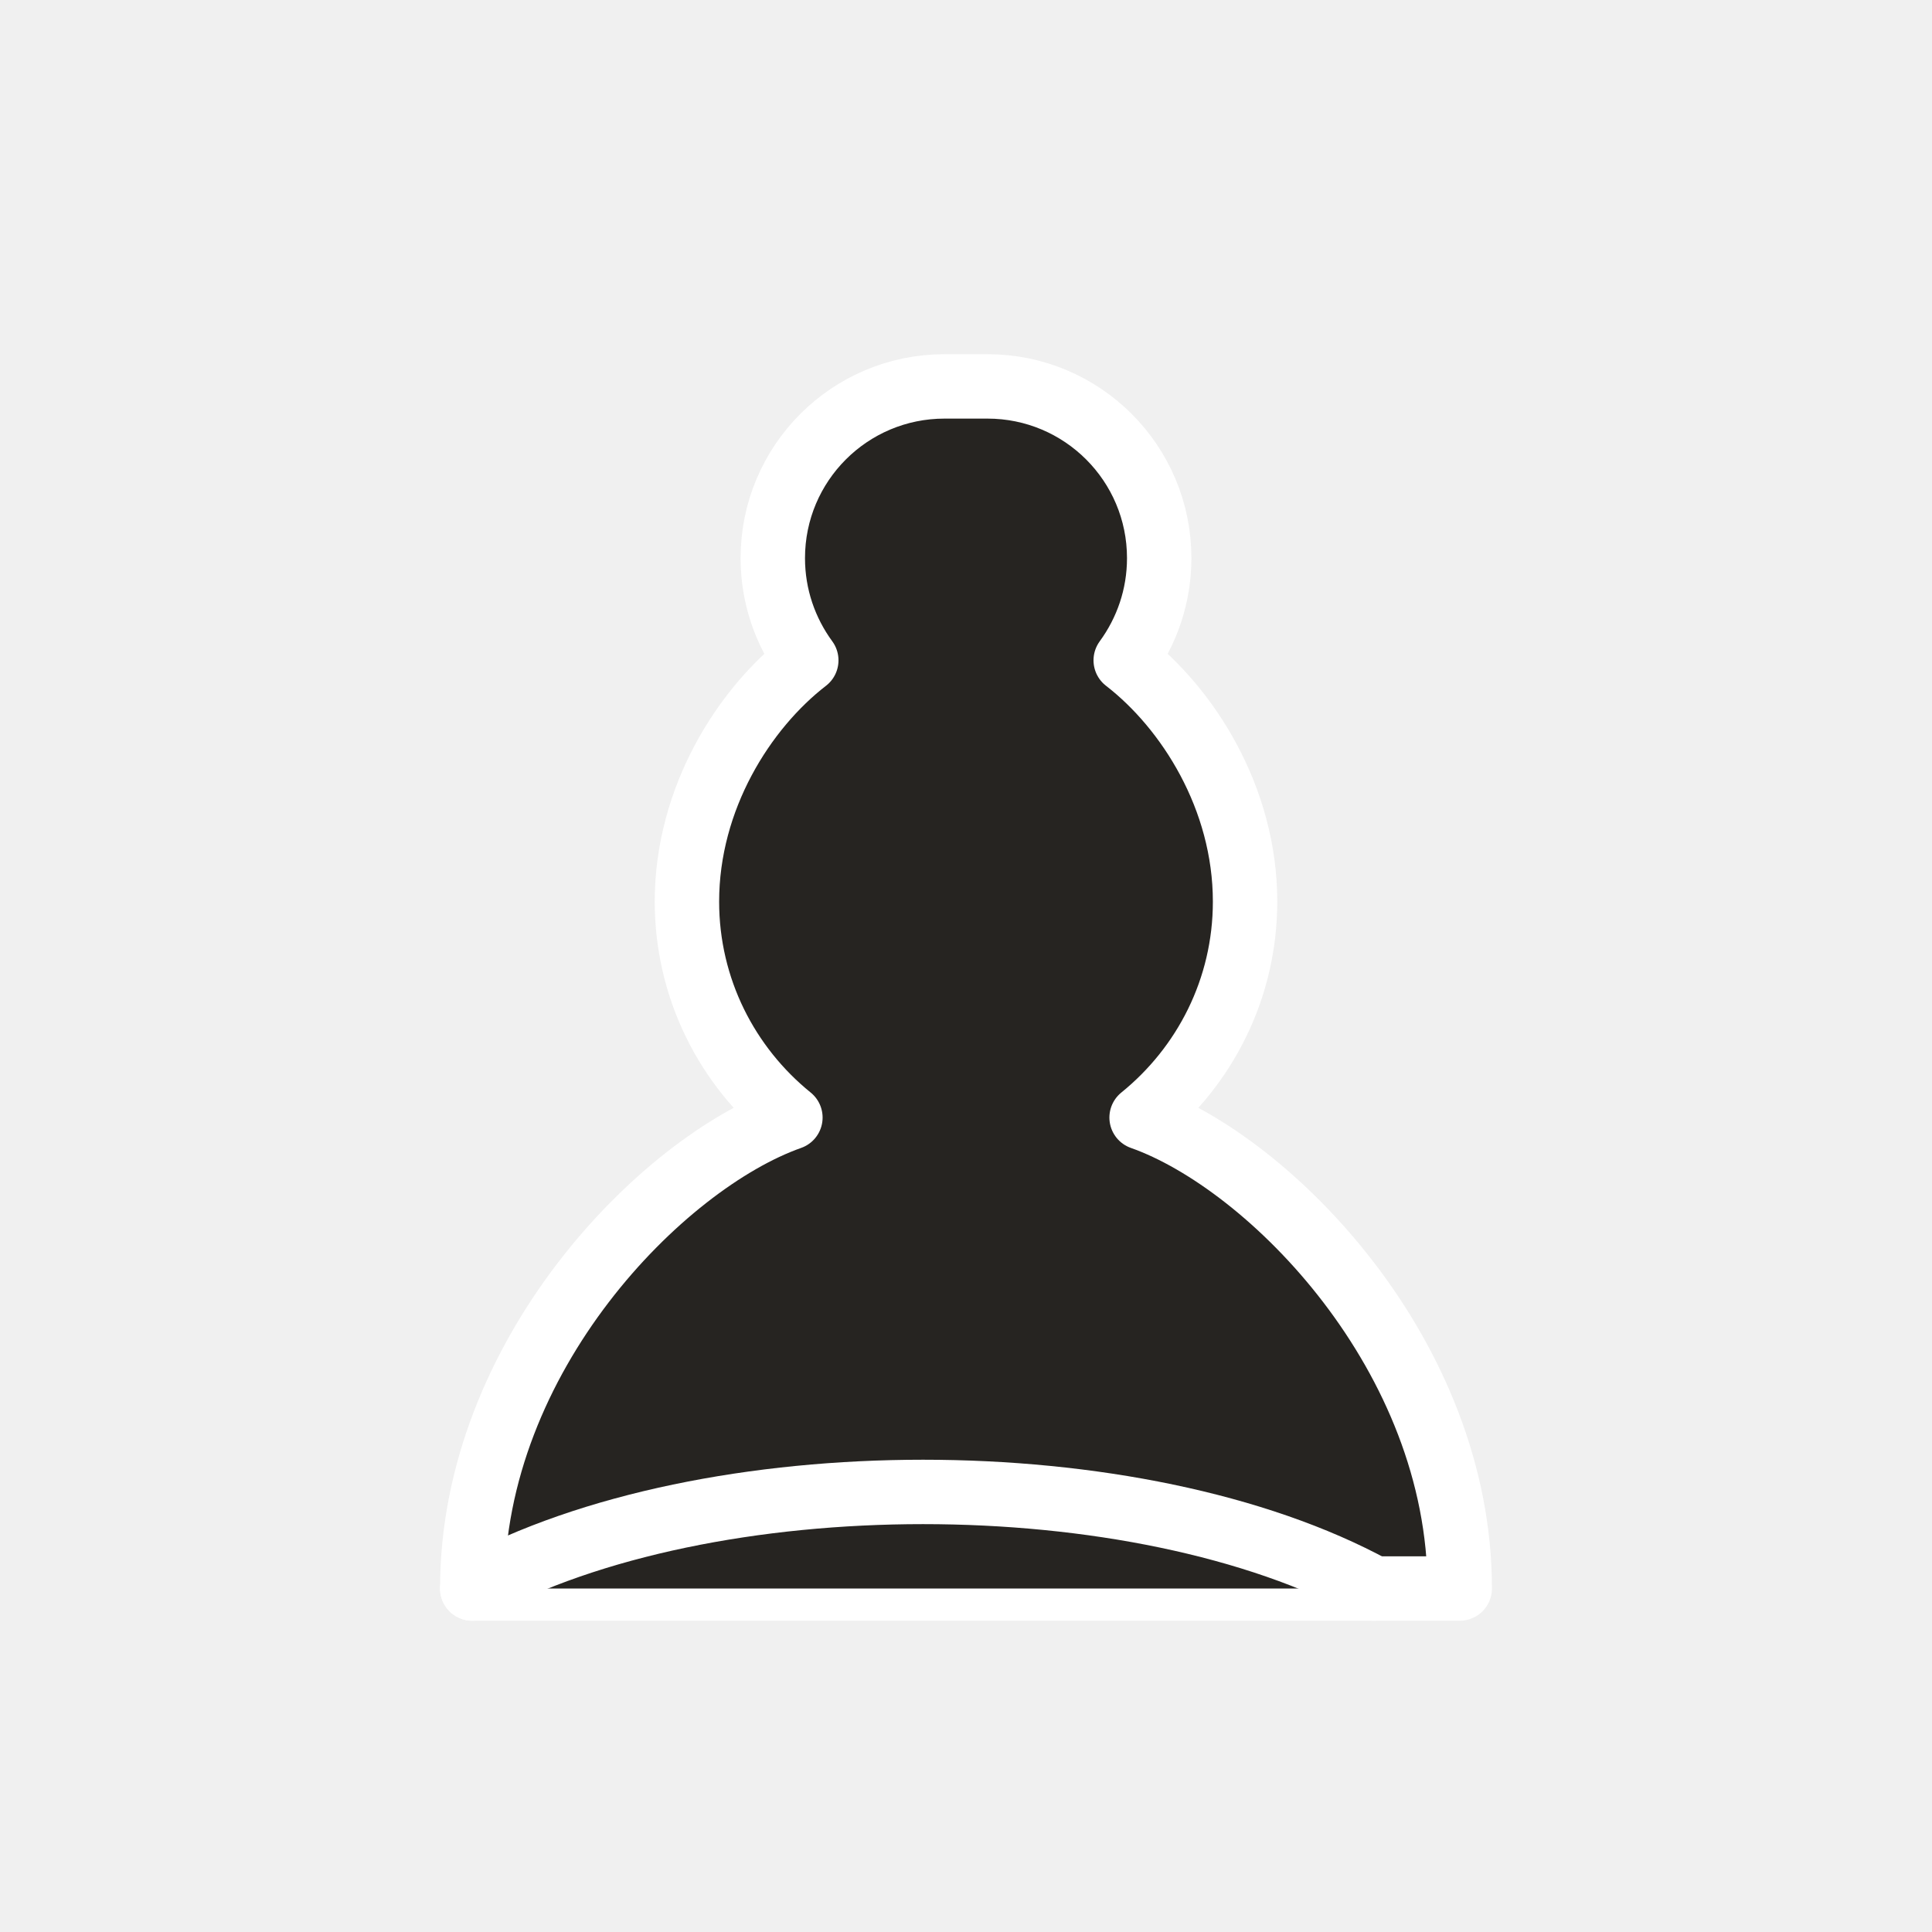
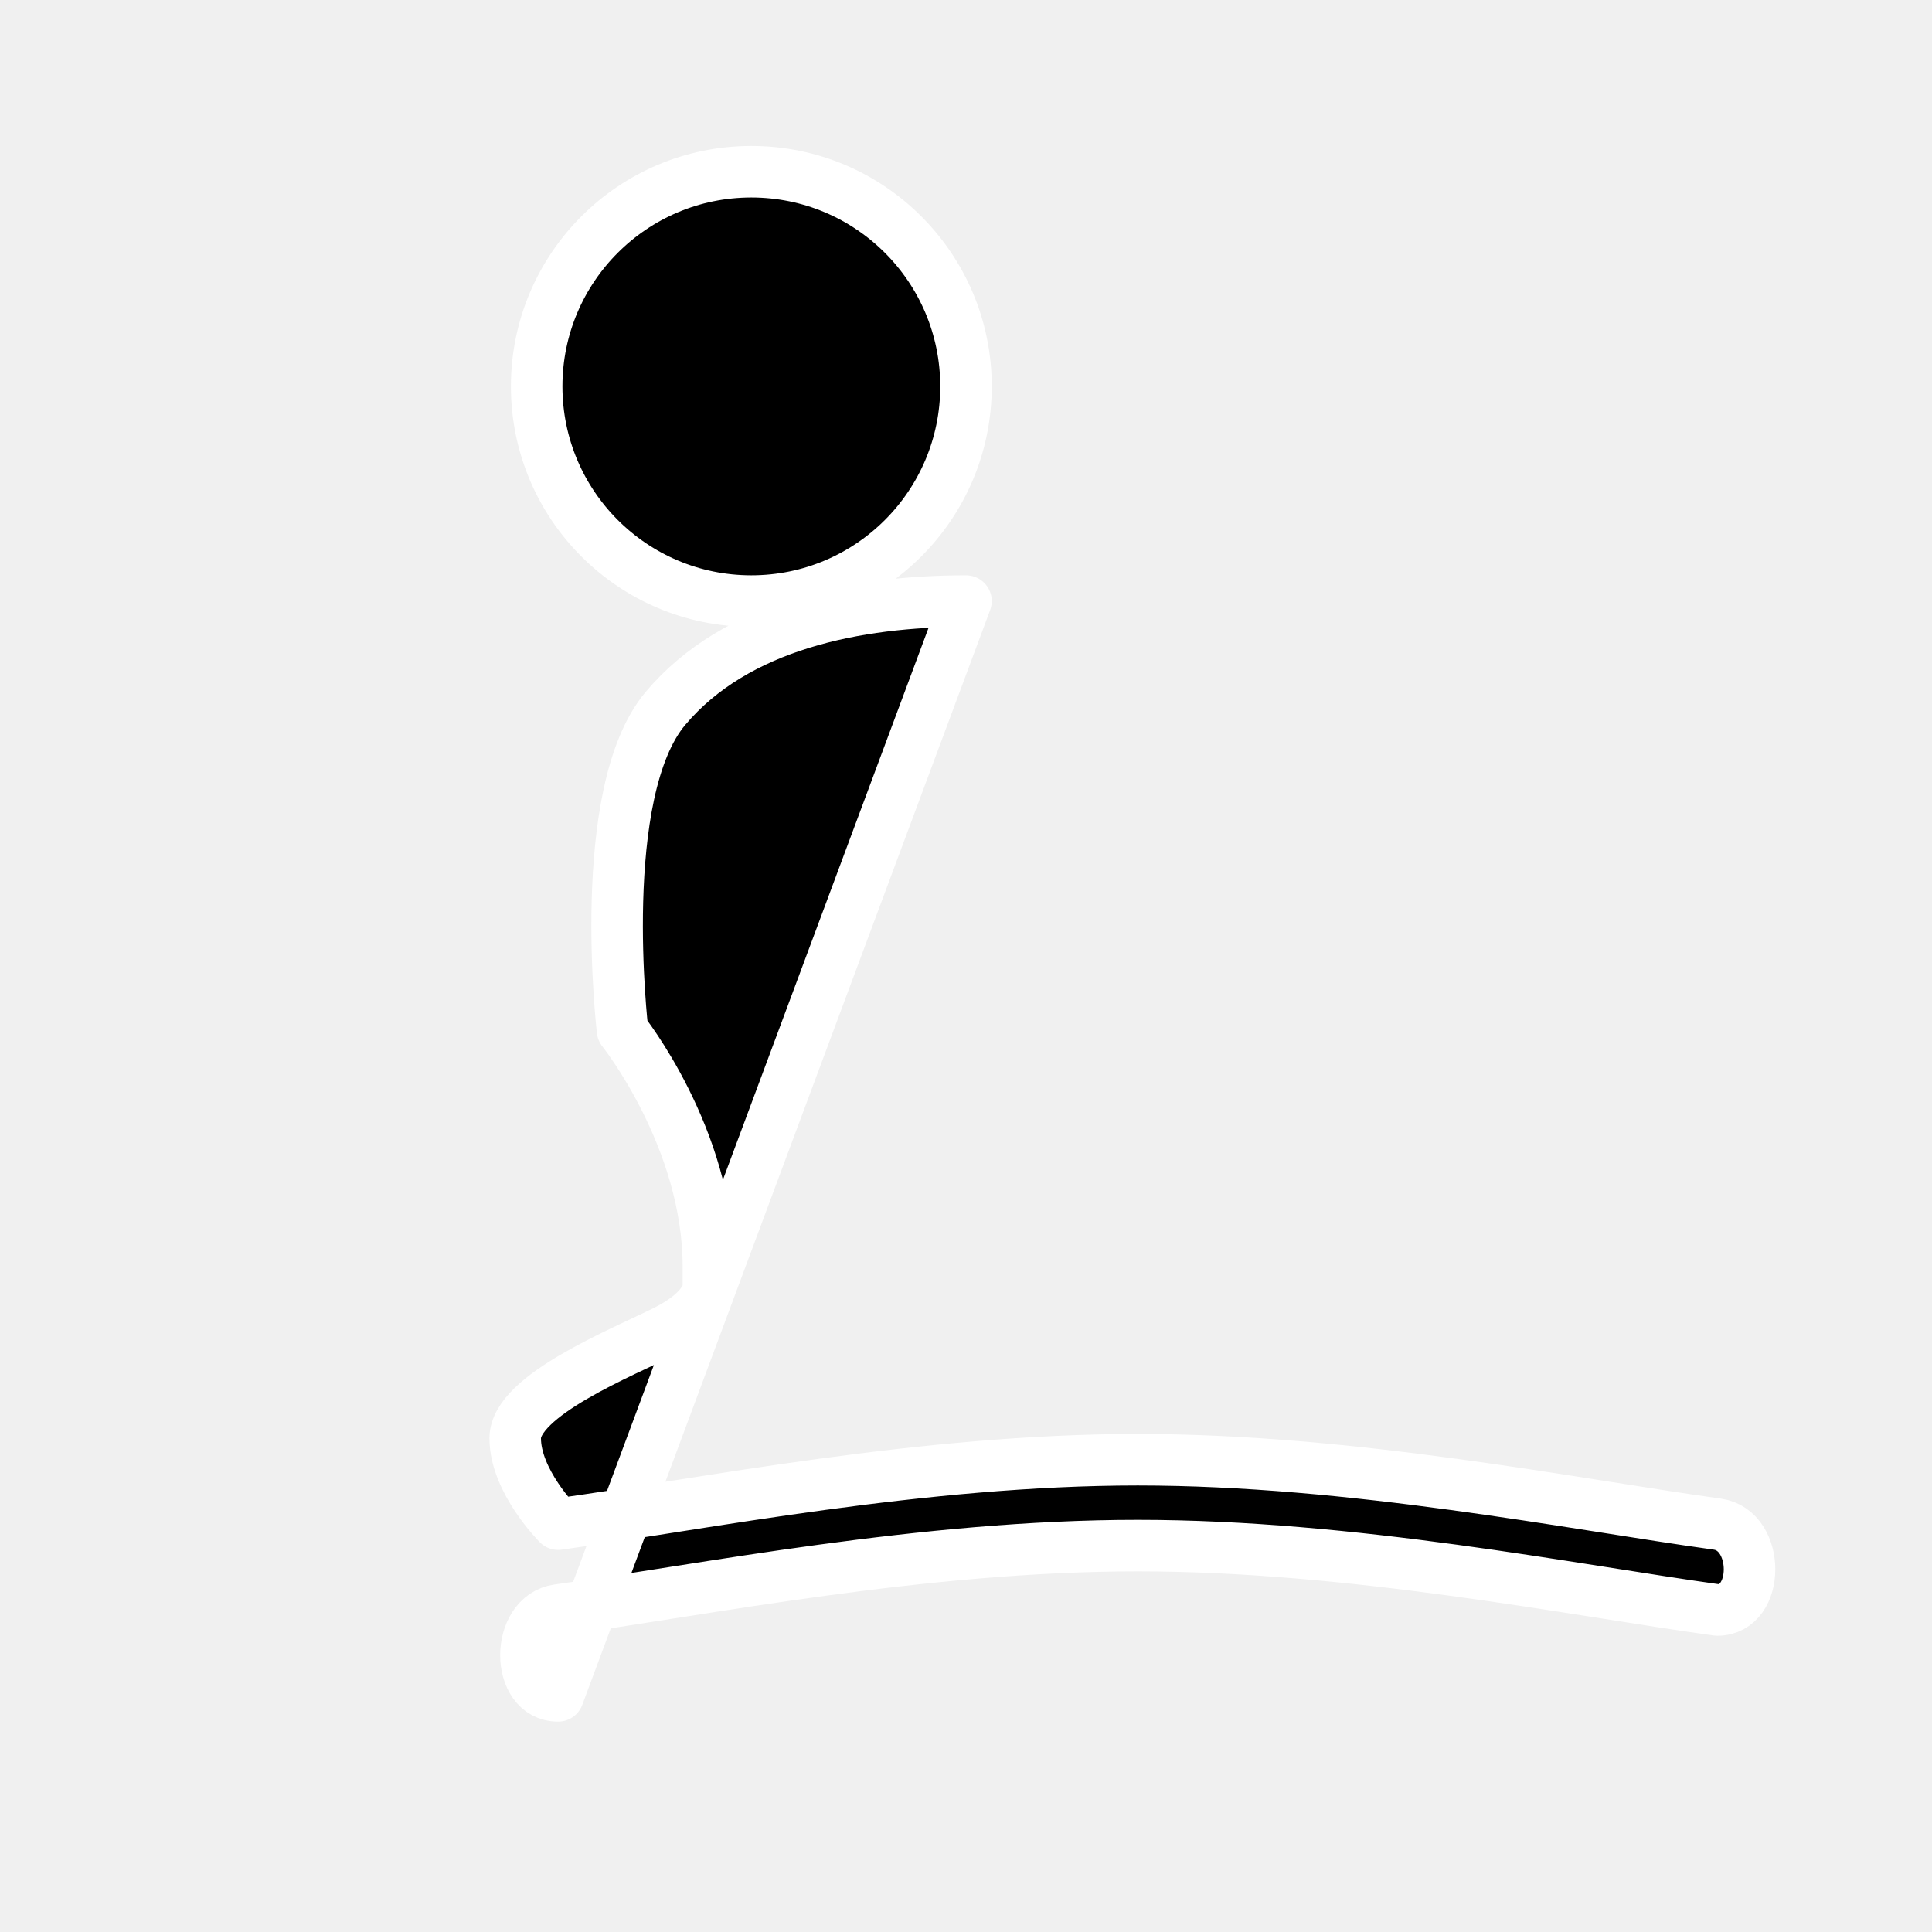
- <svg xmlns="http://www.w3.org/2000/svg" width="45" height="45" viewBox="0 0 45 45">
-   <g fill="#262421" stroke="#ffffff" stroke-width="1.5" stroke-linecap="round" stroke-linejoin="round">
-     <path d="M22,9c-2.21,0-4,1.79-4,4c0,0.89,0.29,1.71,0.78,2.38C17.33,16.5,16,18.59,16,21c0,2.03,0.94,3.84,2.41,5.03C15.41,27.09,11,31.58,11,37h23c0-5.42-4.41-9.91-7.41-10.97C28.06,24.84,29,23.03,29,21c0-2.41-1.33-4.5-2.78-5.62c0.49-0.67,0.78-1.49,0.78-2.38c0-2.21-1.79-4-4-4z" />
-     <path d="M11,37c5.5-3,15.5-3,21,0" />
+ <svg xmlns="http://www.w3.org/2000/svg" viewBox="0 0 45 45" width="45" height="45">
+   <defs />
+   <g fill="#000000" stroke="#FFFFFF" stroke-width="1.2" stroke-linecap="round" stroke-linejoin="round">
+     <path d="M 22.5,9 a 5,5 0 1 1 -10,0 5,5 0 1 1 10,0 z M 22.5,14 c -2.52,0 -5.35,0.54 -7,2.5 -1.65,1.96 -1,7.5 -1,7.5 0,0 2,2.5 2,5.5 v 0.5 c 0,0 0,0.5 -1,1 -1,0.5 -3.5,1.5 -3.5,2.5 0,1 1,2 1,2 3.39,-0.47 8.5,-1.5 13.5,-1.5 5,0 10.11,1.03 13.5,1.5 1,0.14 1,2 0,2 -3.39,-0.47 -8.5,-1.5 -13.5,-1.5 -5,0 -10.11,1.03 -13.5,1.5 -1,0.14 -1,2 0,2 z" />
  </g>
</svg>
